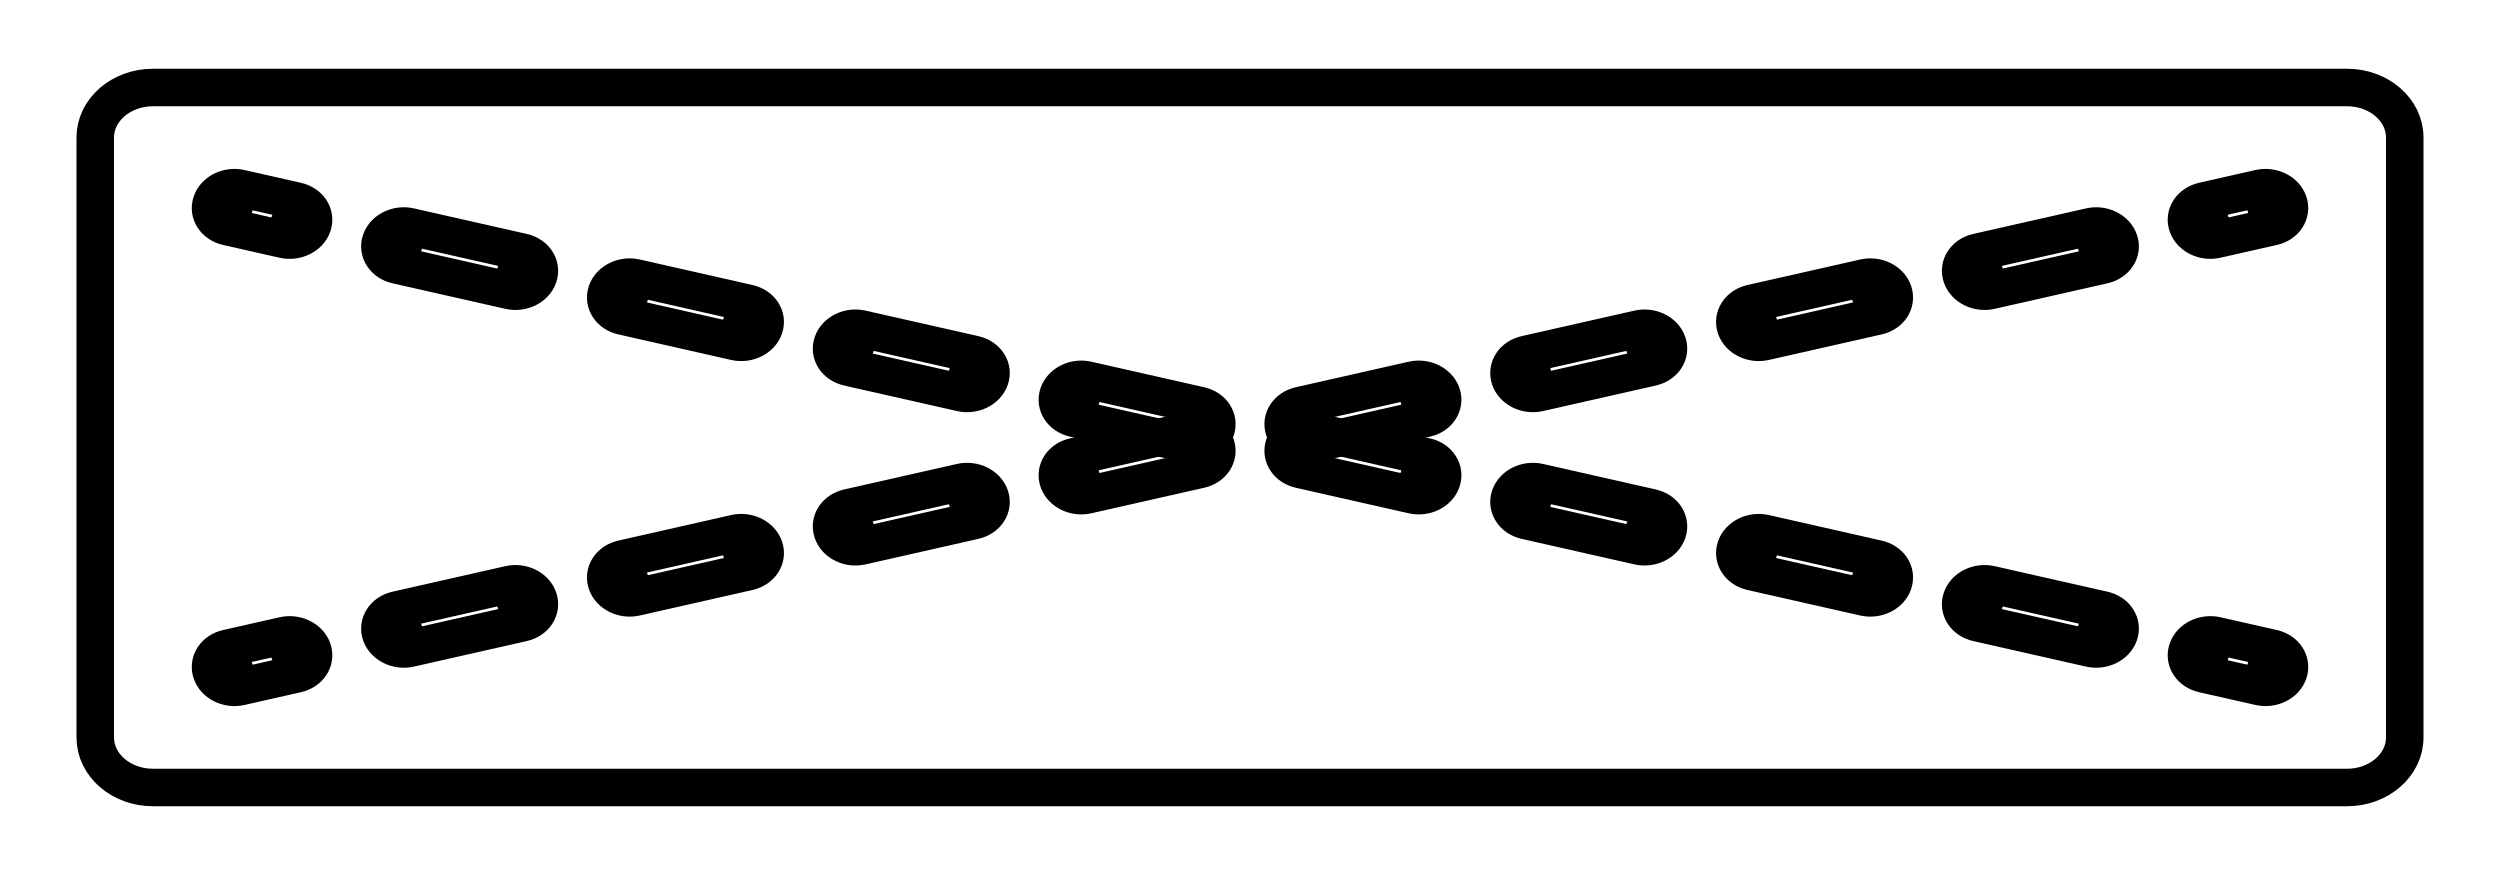
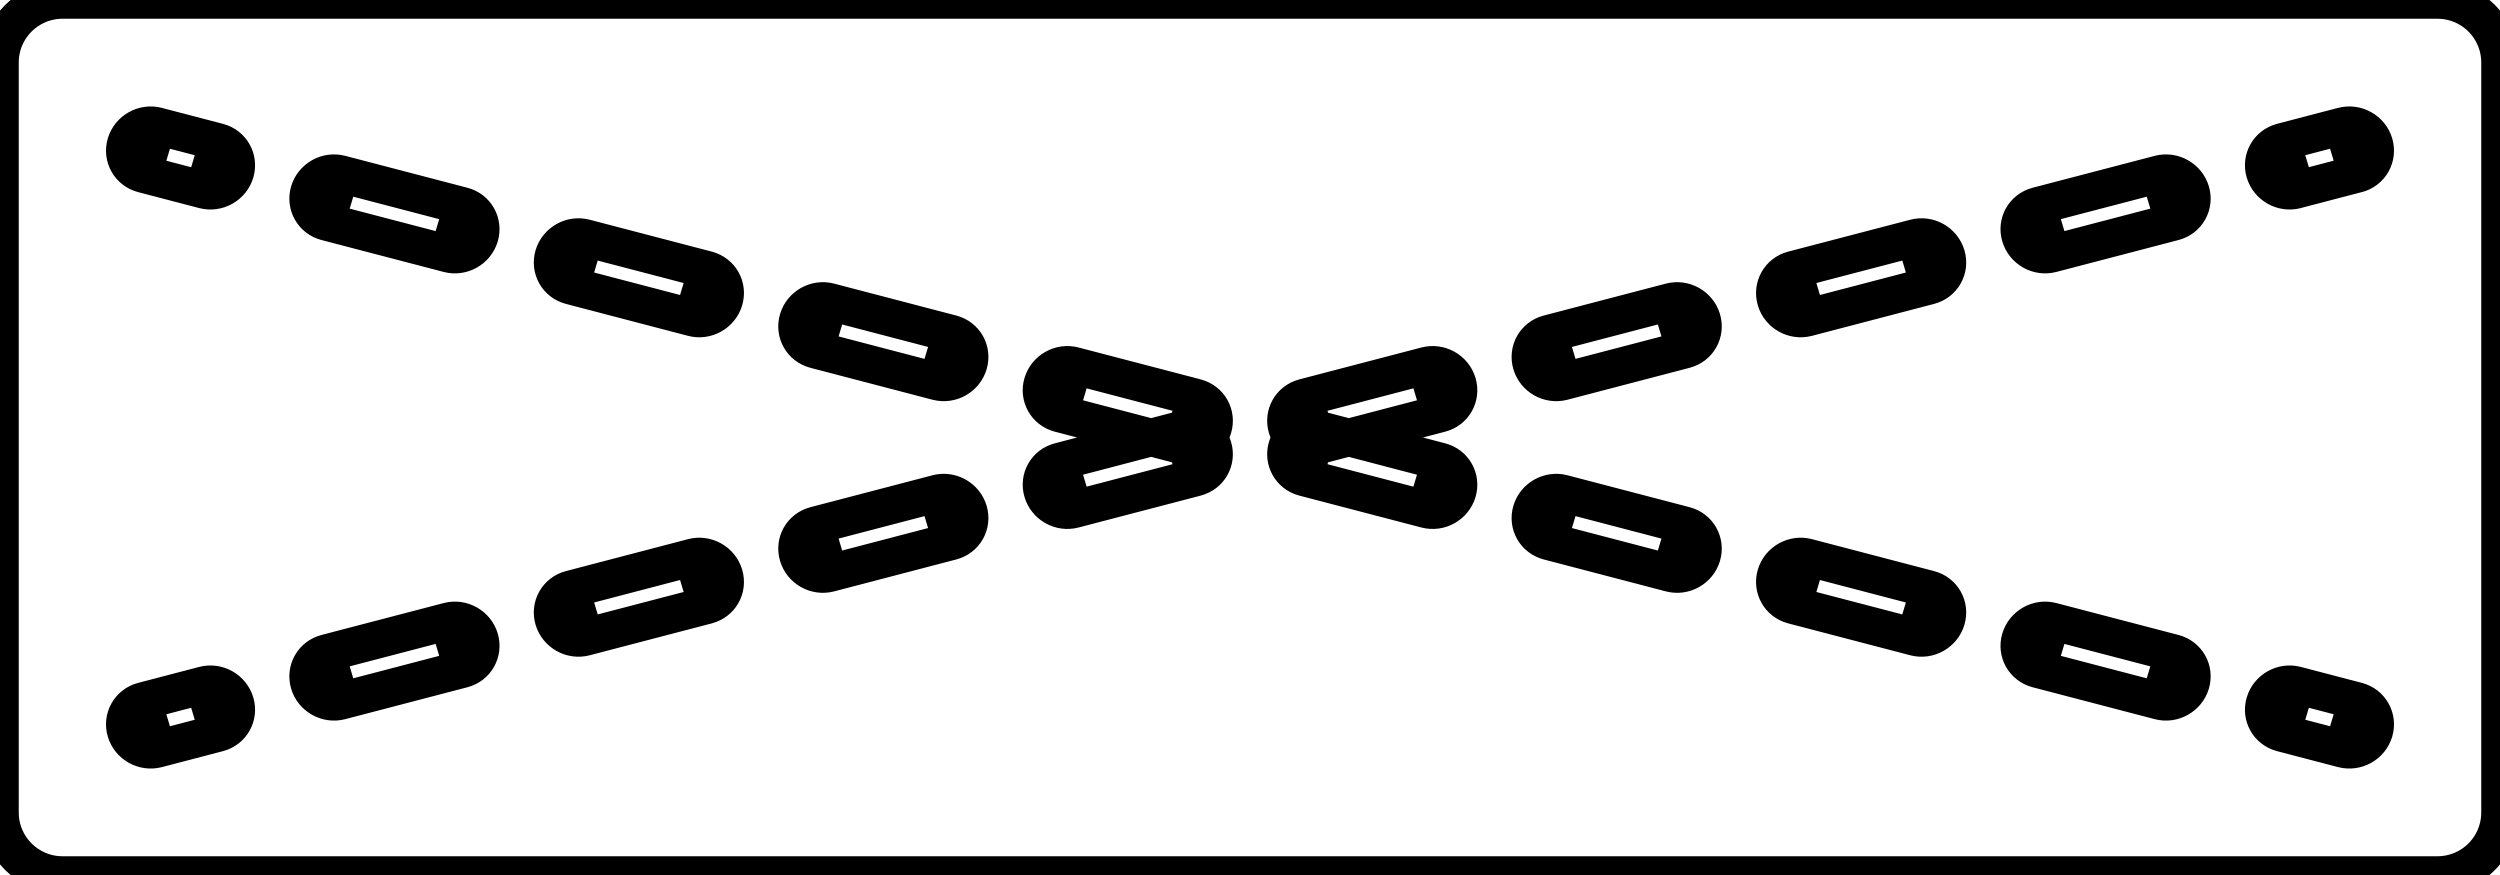
<svg xmlns="http://www.w3.org/2000/svg" viewBox="0 0 100 35">
-   <g>
-     <path d="M6.12 31.5h87.76a2.31 2 0 0 0 2.31-2v-24a2.31 2 0 0 0-2.31-2H6.12a2.31 2 0 0 0-2.31 2v24a2.31 2 0 0 0 2.31 2" fill="none" stroke="currentColor" stroke-width="1.5" stroke-linecap="round" stroke-linejoin="round" />
-     <path d="M9.089 25.933c-.494.112-.776.546-.63.97s.664.675 1.157.564l-.263-.767zM90.912 9.067c.493-.112.775-.546.63-.97s-.664-.675-1.158-.564l.264.767zM11.875 26.956c.493-.112.775-.546.63-.97s-.664-.676-1.158-.564l.264.767zm3.988-2.556c-.493.112-.775.546-.63.969s.664.676 1.158.564l-.264-.766zm5.045.511c.493-.112.775-.545.63-.969s-.664-.676-1.158-.564l.264.766zm3.988-2.555c-.493.111-.775.545-.63.968.146.424.664.677 1.158.565l-.264-.767zm5.044.51c.494-.111.776-.545.63-.968-.145-.424-.664-.676-1.157-.565l.263.767zm3.99-2.555c-.495.112-.777.546-.63.97.145.423.663.675 1.157.563l-.264-.766zm5.043.511c.494-.112.776-.545.63-.969s-.664-.676-1.158-.564l.264.767zm3.989-2.555c-.494.111-.776.545-.63.969s.664.676 1.157.564l-.263-.767zm5.044.51c.494-.11.776-.545.63-.968-.146-.424-.664-.676-1.158-.565l.264.767zm3.989-2.555c-.494.112-.776.546-.63.97.145.423.664.675 1.157.564l-.264-.767zm5.044.511c.493-.111.775-.545.63-.969s-.664-.676-1.158-.564l.264.767zm3.988-2.555c-.493.112-.775.545-.63.969s.664.676 1.158.564l-.264-.767zm5.045.51c.493-.11.775-.545.63-.968-.146-.424-.664-.676-1.158-.564l.264.766zm3.988-2.555c-.493.112-.775.546-.63.97s.664.675 1.158.564l-.264-.767zm5.044.511c.494-.111.776-.545.63-.968-.145-.424-.664-.677-1.157-.565l.264.767zm3.99-2.555c-.494.112-.777.545-.63.969.145.423.663.676 1.157.564l-.264-.766zm5.043.511c.494-.112.776-.546.63-.969s-.664-.676-1.157-.564l.263.766zm3.989-2.556c-.494.112-.776.546-.63.97s.664.676 1.158.564l-.264-.767zM9.353 26.7l.263.767 2.259-.511-.264-.767-.264-.767-2.258.511zm6.774-1.533.264.766 4.517-1.022-.264-.767-.264-.766-4.517 1.022zm9.033-2.045.264.767 4.516-1.022-.264-.767-.263-.767-4.517 1.023zm9.033-2.044.264.766 4.516-1.022-.264-.766-.264-.767-4.516 1.022zm9.033-2.045.263.767 4.517-1.022-.264-.767-.264-.767-4.516 1.023zm9.032-2.044.264.767 4.517-1.023-.264-.766-.264-.767-4.516 1.022zm9.033-2.045.264.767 4.517-1.022-.264-.767-.264-.766-4.517 1.022zm9.033-2.044.264.767 4.516-1.023-.263-.766-.264-.767-4.517 1.022zm9.033-2.044.264.766 4.516-1.022-.264-.767-.263-.766-4.517 1.022zM88.39 8.81l.264.767 2.258-.511-.264-.767-.264-.767-2.258.511z" fill="none" stroke="currentColor" stroke-width="1.5" stroke-linecap="round" stroke-linejoin="round" />
-     <path d="M9.089 9.067c-.494-.112-.776-.546-.63-.97s.664-.675 1.157-.564l-.263.767zm81.823 16.866c.493.112.775.546.63.97s-.664.675-1.158.564l.264-.767zM11.875 8.044c.493.112.775.546.63.97s-.664.676-1.158.564l.264-.767zm3.988 2.556c-.493-.112-.775-.546-.63-.969s.664-.676 1.158-.564l-.264.766zm5.045-.511c.493.112.775.545.63.969s-.664.676-1.158.564l.264-.766zm3.988 2.555c-.493-.111-.775-.545-.63-.968.146-.424.664-.677 1.158-.565l-.264.767zm5.044-.51c.494.111.776.545.63.968-.145.424-.664.676-1.157.565l.263-.767zm3.99 2.555c-.495-.112-.777-.546-.63-.97.145-.423.663-.675 1.157-.563l-.264.766zm5.043-.511c.494.112.776.545.63.969s-.664.676-1.158.564l.264-.767zm3.989 2.555c-.494-.111-.776-.545-.63-.969s.664-.676 1.157-.564l-.263.767zm5.044-.51c.494.11.776.545.63.968-.146.424-.664.676-1.158.565l.264-.767zm3.989 2.555c-.494-.112-.776-.546-.63-.97.145-.423.664-.675 1.157-.564l-.264.767zm5.044-.511c.493.111.775.545.63.969s-.664.676-1.158.564l.264-.767zm3.988 2.555c-.493-.112-.775-.545-.63-.969s.664-.676 1.158-.564l-.264.767zm5.045-.51c.493.11.775.545.63.968-.146.424-.664.676-1.158.564l.264-.766zm3.988 2.555c-.493-.112-.775-.546-.63-.97s.664-.675 1.158-.564l-.264.767zm5.044-.511c.494.111.776.545.63.968-.145.424-.664.677-1.157.565l.264-.767zm3.99 2.555c-.494-.112-.777-.545-.63-.969.145-.423.663-.676 1.157-.564l-.264.766zm5.043-.511c.494.112.776.546.63.969s-.664.676-1.157.564l.263-.766zm3.989 2.556c-.494-.112-.776-.546-.63-.97s.664-.676 1.158-.564l-.264.767zM9.353 8.3l.263-.767 2.259.511-.264.767-.264.767-2.258-.511zm6.774 1.533.264-.766 4.517 1.022-.264.767-.264.766-4.517-1.022zm9.033 2.045.264-.767 4.516 1.022-.264.767-.263.767-4.517-1.023zm9.033 2.044.264-.766 4.516 1.022-.264.766-.264.767-4.516-1.022zm9.033 2.045.263-.767 4.517 1.022-.264.767-.264.767-4.516-1.023zm9.032 2.044.264-.767 4.517 1.023-.264.766-.264.767-4.516-1.022zm9.033 2.045.264-.767 4.517 1.022-.264.767-.264.766-4.517-1.022zm9.033 2.044.264-.767 4.516 1.023-.263.766-.264.767-4.517-1.022zm9.033 2.044.264-.766 4.516 1.022-.264.767-.263.766-4.517-1.022zm9.033 2.045.264-.767 2.258.511-.264.767-.264.767-2.258-.511z" fill="none" stroke="currentColor" stroke-width="1.5" stroke-linecap="round" stroke-linejoin="round" />
-   </g>
+   <path d="M 2.501,35 L 97.499,35 A 2.501,2.5 0 0,0 99.268,34.268 A 2.501,2.5 0 0,0 100,32.5 L 100,2.5 A 2.501,2.5 0 0,0 99.268,0.732 A 2.501,2.5 0 0,0 97.499,0 L 2.501,0 A 2.501,2.5 0 0,0 0,2.5 L 0,32.5 A 2.501,2.5 0 0,0 2.501,35 M 5.714,28.041 C 5.18,28.181 4.874,28.724 5.032,29.254 C 5.191,29.784 5.751,30.098 6.285,29.959 L 6,29 L 5.714,28.041 M 94.287,6.959 C 94.82,6.819 95.126,6.276 94.969,5.746 C 94.812,5.216 94.25,4.902 93.715,5.041 L 94.001,6 L 94.287,6.959 M 8.73,29.32 C 9.264,29.18 9.569,28.637 9.412,28.108 C 9.255,27.578 8.693,27.262 8.159,27.402 L 8.444,28.361 L 8.73,29.32 M 13.047,26.125 C 12.514,26.265 12.208,26.808 12.365,27.336 C 12.522,27.865 13.084,28.181 13.619,28.041 L 13.333,27.084 L 13.047,26.125 M 18.508,26.764 C 19.042,26.624 19.347,26.082 19.19,25.552 C 19.033,25.023 18.472,24.707 17.937,24.848 L 18.223,25.805 L 18.508,26.764 M 22.825,23.57 C 22.292,23.709 21.986,24.251 22.143,24.78 C 22.301,25.31 22.862,25.626 23.397,25.486 L 23.111,24.527 L 22.825,23.57 M 28.285,24.207 C 28.82,24.069 29.125,23.526 28.967,22.997 C 28.81,22.468 28.249,22.152 27.715,22.291 L 28,23.25 L 28.285,24.207 M 32.604,21.014 C 32.069,21.154 31.763,21.696 31.922,22.226 C 32.079,22.755 32.64,23.07 33.175,22.93 L 32.889,21.973 L 32.604,21.014 M 38.063,21.652 C 38.598,21.512 38.903,20.971 38.745,20.441 C 38.587,19.911 38.027,19.596 37.492,19.736 L 37.778,20.695 L 38.063,21.652 M 42.381,18.459 C 41.847,18.598 41.541,19.14 41.7,19.67 C 41.858,20.2 42.418,20.515 42.952,20.375 L 42.667,19.416 L 42.381,18.459 M 47.842,19.096 C 48.376,18.959 48.682,18.415 48.523,17.886 C 48.365,17.356 47.805,17.041 47.27,17.18 L 47.556,18.139 L 47.842,19.096 M 52.16,15.902 C 51.625,16.043 51.32,16.585 51.478,17.115 C 51.635,17.644 52.196,17.959 52.73,17.82 L 52.444,16.861 L 52.16,15.902 M 57.62,16.541 C 58.153,16.402 58.459,15.86 58.302,15.33 C 58.145,14.8 57.583,14.485 57.048,14.625 L 57.334,15.584 L 57.62,16.541 M 61.937,13.348 C 61.403,13.488 61.098,14.029 61.255,14.559 C 61.412,15.089 61.973,15.404 62.508,15.264 L 62.222,14.305 L 61.937,13.348 M 67.398,13.985 C 67.931,13.848 68.237,13.304 68.08,12.775 C 67.922,12.245 67.361,11.93 66.826,12.07 L 67.112,13.027 L 67.398,13.985 M 71.715,10.791 C 71.181,10.931 70.876,11.474 71.033,12.004 C 71.19,12.534 71.751,12.848 72.286,12.709 L 72,11.75 L 71.715,10.791 M 77.175,11.43 C 77.709,11.291 78.015,10.749 77.857,10.22 C 77.7,9.69 77.138,9.374 76.604,9.514 L 76.89,10.473 L 77.175,11.43 M 81.494,8.236 C 80.959,8.376 80.653,8.918 80.812,9.447 C 80.969,9.976 81.53,10.293 82.064,10.152 L 81.779,9.195 L 81.494,8.236 M 86.953,8.875 C 87.488,8.735 87.793,8.193 87.635,7.664 C 87.477,7.135 86.916,6.819 86.382,6.959 L 86.667,7.916 L 86.953,8.875 M 91.271,5.68 C 90.736,5.82 90.431,6.362 90.589,6.893 C 90.747,7.423 91.308,7.737 91.842,7.598 L 91.557,6.639 L 91.271,5.68 M 6,29 L 6.285,29.959 L 8.73,29.32 L 8.444,28.361 L 8.159,27.402 L 5.714,28.041 L 6,29 M 13.333,27.084 L 13.619,28.041 L 18.508,26.764 L 18.223,25.805 L 17.937,24.848 L 13.047,26.125 L 13.333,27.084 M 23.111,24.527 L 23.397,25.486 L 28.285,24.209 L 28,23.25 L 27.715,22.291 L 22.825,23.57 L 23.111,24.527 M 32.889,21.973 L 33.175,22.93 L 38.063,21.652 L 37.778,20.695 L 37.492,19.736 L 32.603,21.014 L 32.889,21.973 M 42.667,19.416 L 42.952,20.375 L 47.842,19.098 L 47.556,18.139 L 47.27,17.18 L 42.381,18.459 L 42.667,19.416 M 52.444,16.861 L 52.73,17.82 L 57.62,16.541 L 57.334,15.584 L 57.048,14.625 L 52.16,15.902 L 52.444,16.861 M 62.222,14.305 L 62.508,15.264 L 67.398,13.986 L 67.112,13.027 L 66.826,12.07 L 61.937,13.348 L 62.222,14.305 M 72,11.75 L 72.286,12.709 L 77.175,11.43 L 76.89,10.473 L 76.604,9.514 L 71.715,10.791 L 72,11.75 M 81.779,9.195 L 82.064,10.152 L 86.953,8.875 L 86.667,7.916 L 86.382,6.959 L 81.493,8.236 L 81.779,9.195 M 91.557,6.638 L 91.842,7.596 L 94.287,6.957 L 94.001,5.999 L 93.715,5.04 L 91.271,5.679 L 91.557,6.638 M 5.714,6.959 C 5.18,6.819 4.874,6.276 5.032,5.746 C 5.191,5.216 5.751,4.902 6.285,5.041 L 6,6 L 5.714,6.959 M 94.287,28.041 C 94.82,28.181 95.126,28.724 94.969,29.254 C 94.812,29.784 94.25,30.098 93.715,29.959 L 94.001,29 L 94.287,28.041 M 8.73,5.68 C 9.264,5.82 9.569,6.362 9.412,6.893 C 9.255,7.423 8.693,7.737 8.159,7.598 L 8.444,6.639 L 8.73,5.68 M 13.047,8.875 C 12.514,8.735 12.208,8.193 12.365,7.664 C 12.522,7.135 13.084,6.819 13.619,6.959 L 13.333,7.916 L 13.047,8.875 M 18.508,8.236 C 19.042,8.376 19.347,8.918 19.19,9.447 C 19.033,9.977 18.472,10.293 17.937,10.152 L 18.223,9.195 L 18.508,8.236 M 22.825,11.43 C 22.292,11.291 21.986,10.749 22.143,10.22 C 22.301,9.69 22.862,9.374 23.397,9.514 L 23.111,10.473 L 22.825,11.43 M 28.285,10.793 C 28.82,10.931 29.125,11.474 28.967,12.002 C 28.81,12.533 28.249,12.848 27.715,12.709 L 28,11.75 L 28.285,10.793 M 32.604,13.986 C 32.069,13.846 31.763,13.304 31.922,12.774 C 32.079,12.245 32.64,11.93 33.175,12.07 L 32.889,13.027 L 32.604,13.986 M 38.063,13.348 C 38.598,13.488 38.903,14.029 38.745,14.559 C 38.587,15.089 38.027,15.404 37.492,15.264 L 37.778,14.305 L 38.063,13.348 M 42.381,16.541 C 41.847,16.402 41.541,15.86 41.7,15.33 C 41.858,14.8 42.418,14.485 42.952,14.625 L 42.667,15.584 L 42.381,16.541 M 47.842,15.904 C 48.376,16.041 48.682,16.585 48.523,17.114 C 48.365,17.644 47.805,17.959 47.27,17.82 L 47.556,16.861 L 47.842,15.904 M 52.16,19.098 C 51.625,18.957 51.32,18.415 51.478,17.885 C 51.635,17.356 52.196,17.041 52.73,17.18 L 52.444,18.139 L 52.16,19.098 M 57.62,18.459 C 58.153,18.598 58.459,19.14 58.302,19.67 C 58.145,20.2 57.583,20.515 57.048,20.375 L 57.334,19.416 L 57.62,18.459 M 61.937,21.652 C 61.403,21.512 61.098,20.971 61.255,20.441 C 61.412,19.911 61.973,19.596 62.508,19.736 L 62.222,20.695 L 61.937,21.652 M 67.398,21.015 C 67.931,21.152 68.237,21.696 68.08,22.225 C 67.922,22.755 67.361,23.07 66.826,22.93 L 67.112,21.973 L 67.398,21.015 M 71.715,24.209 C 71.181,24.069 70.876,23.526 71.033,22.996 C 71.19,22.466 71.751,22.152 72.286,22.291 L 72,23.25 L 71.715,24.209 M 77.175,23.57 C 77.709,23.709 78.015,24.251 77.857,24.78 C 77.7,25.31 77.138,25.626 76.604,25.486 L 76.89,24.527 L 77.175,23.57 M 81.494,26.764 C 80.959,26.624 80.653,26.082 80.812,25.552 C 80.969,25.024 81.53,24.707 82.064,24.848 L 81.779,25.805 L 81.494,26.764 M 86.953,26.125 C 87.488,26.265 87.793,26.808 87.635,27.336 C 87.477,27.865 86.916,28.181 86.382,28.041 L 86.667,27.084 L 86.953,26.125 M 91.271,29.32 C 90.736,29.18 90.431,28.637 90.589,28.108 C 90.747,27.578 91.308,27.262 91.842,27.402 L 91.557,28.361 L 91.271,29.32 M 6,6 L 6.285,5.041 L 8.73,5.68 L 8.444,6.639 L 8.159,7.598 L 5.714,6.959 L 6,6 M 13.333,7.916 L 13.619,6.959 L 18.508,8.236 L 18.223,9.195 L 17.937,10.152 L 13.047,8.875 L 13.333,7.916 M 23.111,10.473 L 23.397,9.514 L 28.285,10.791 L 28,11.75 L 27.715,12.709 L 22.825,11.43 L 23.111,10.473 M 32.889,13.027 L 33.175,12.07 L 38.063,13.348 L 37.778,14.305 L 37.492,15.264 L 32.603,13.986 L 32.889,13.027 M 42.667,15.584 L 42.952,14.625 L 47.842,15.902 L 47.556,16.861 L 47.27,17.82 L 42.381,16.541 L 42.667,15.584 M 52.444,18.139 L 52.73,17.18 L 57.62,18.459 L 57.334,19.416 L 57.048,20.375 L 52.16,19.098 L 52.444,18.139 M 62.222,20.695 L 62.508,19.736 L 67.398,21.014 L 67.112,21.973 L 66.826,22.93 L 61.937,21.652 L 62.222,20.695 M 72,23.25 L 72.286,22.291 L 77.175,23.57 L 76.89,24.527 L 76.604,25.486 L 71.715,24.209 L 72,23.25 M 81.779,25.805 L 82.064,24.848 L 86.953,26.125 L 86.667,27.084 L 86.382,28.041 L 81.493,26.764 L 81.779,25.805 M 91.557,28.361 L 91.842,27.402 L 94.287,28.041 L 94.001,29 L 93.715,29.959 L 91.271,29.32 L 91.557,28.361" fill="none" stroke="currentColor" stroke-width="1.5" stroke-linecap="round" stroke-linejoin="round" />
</svg>
